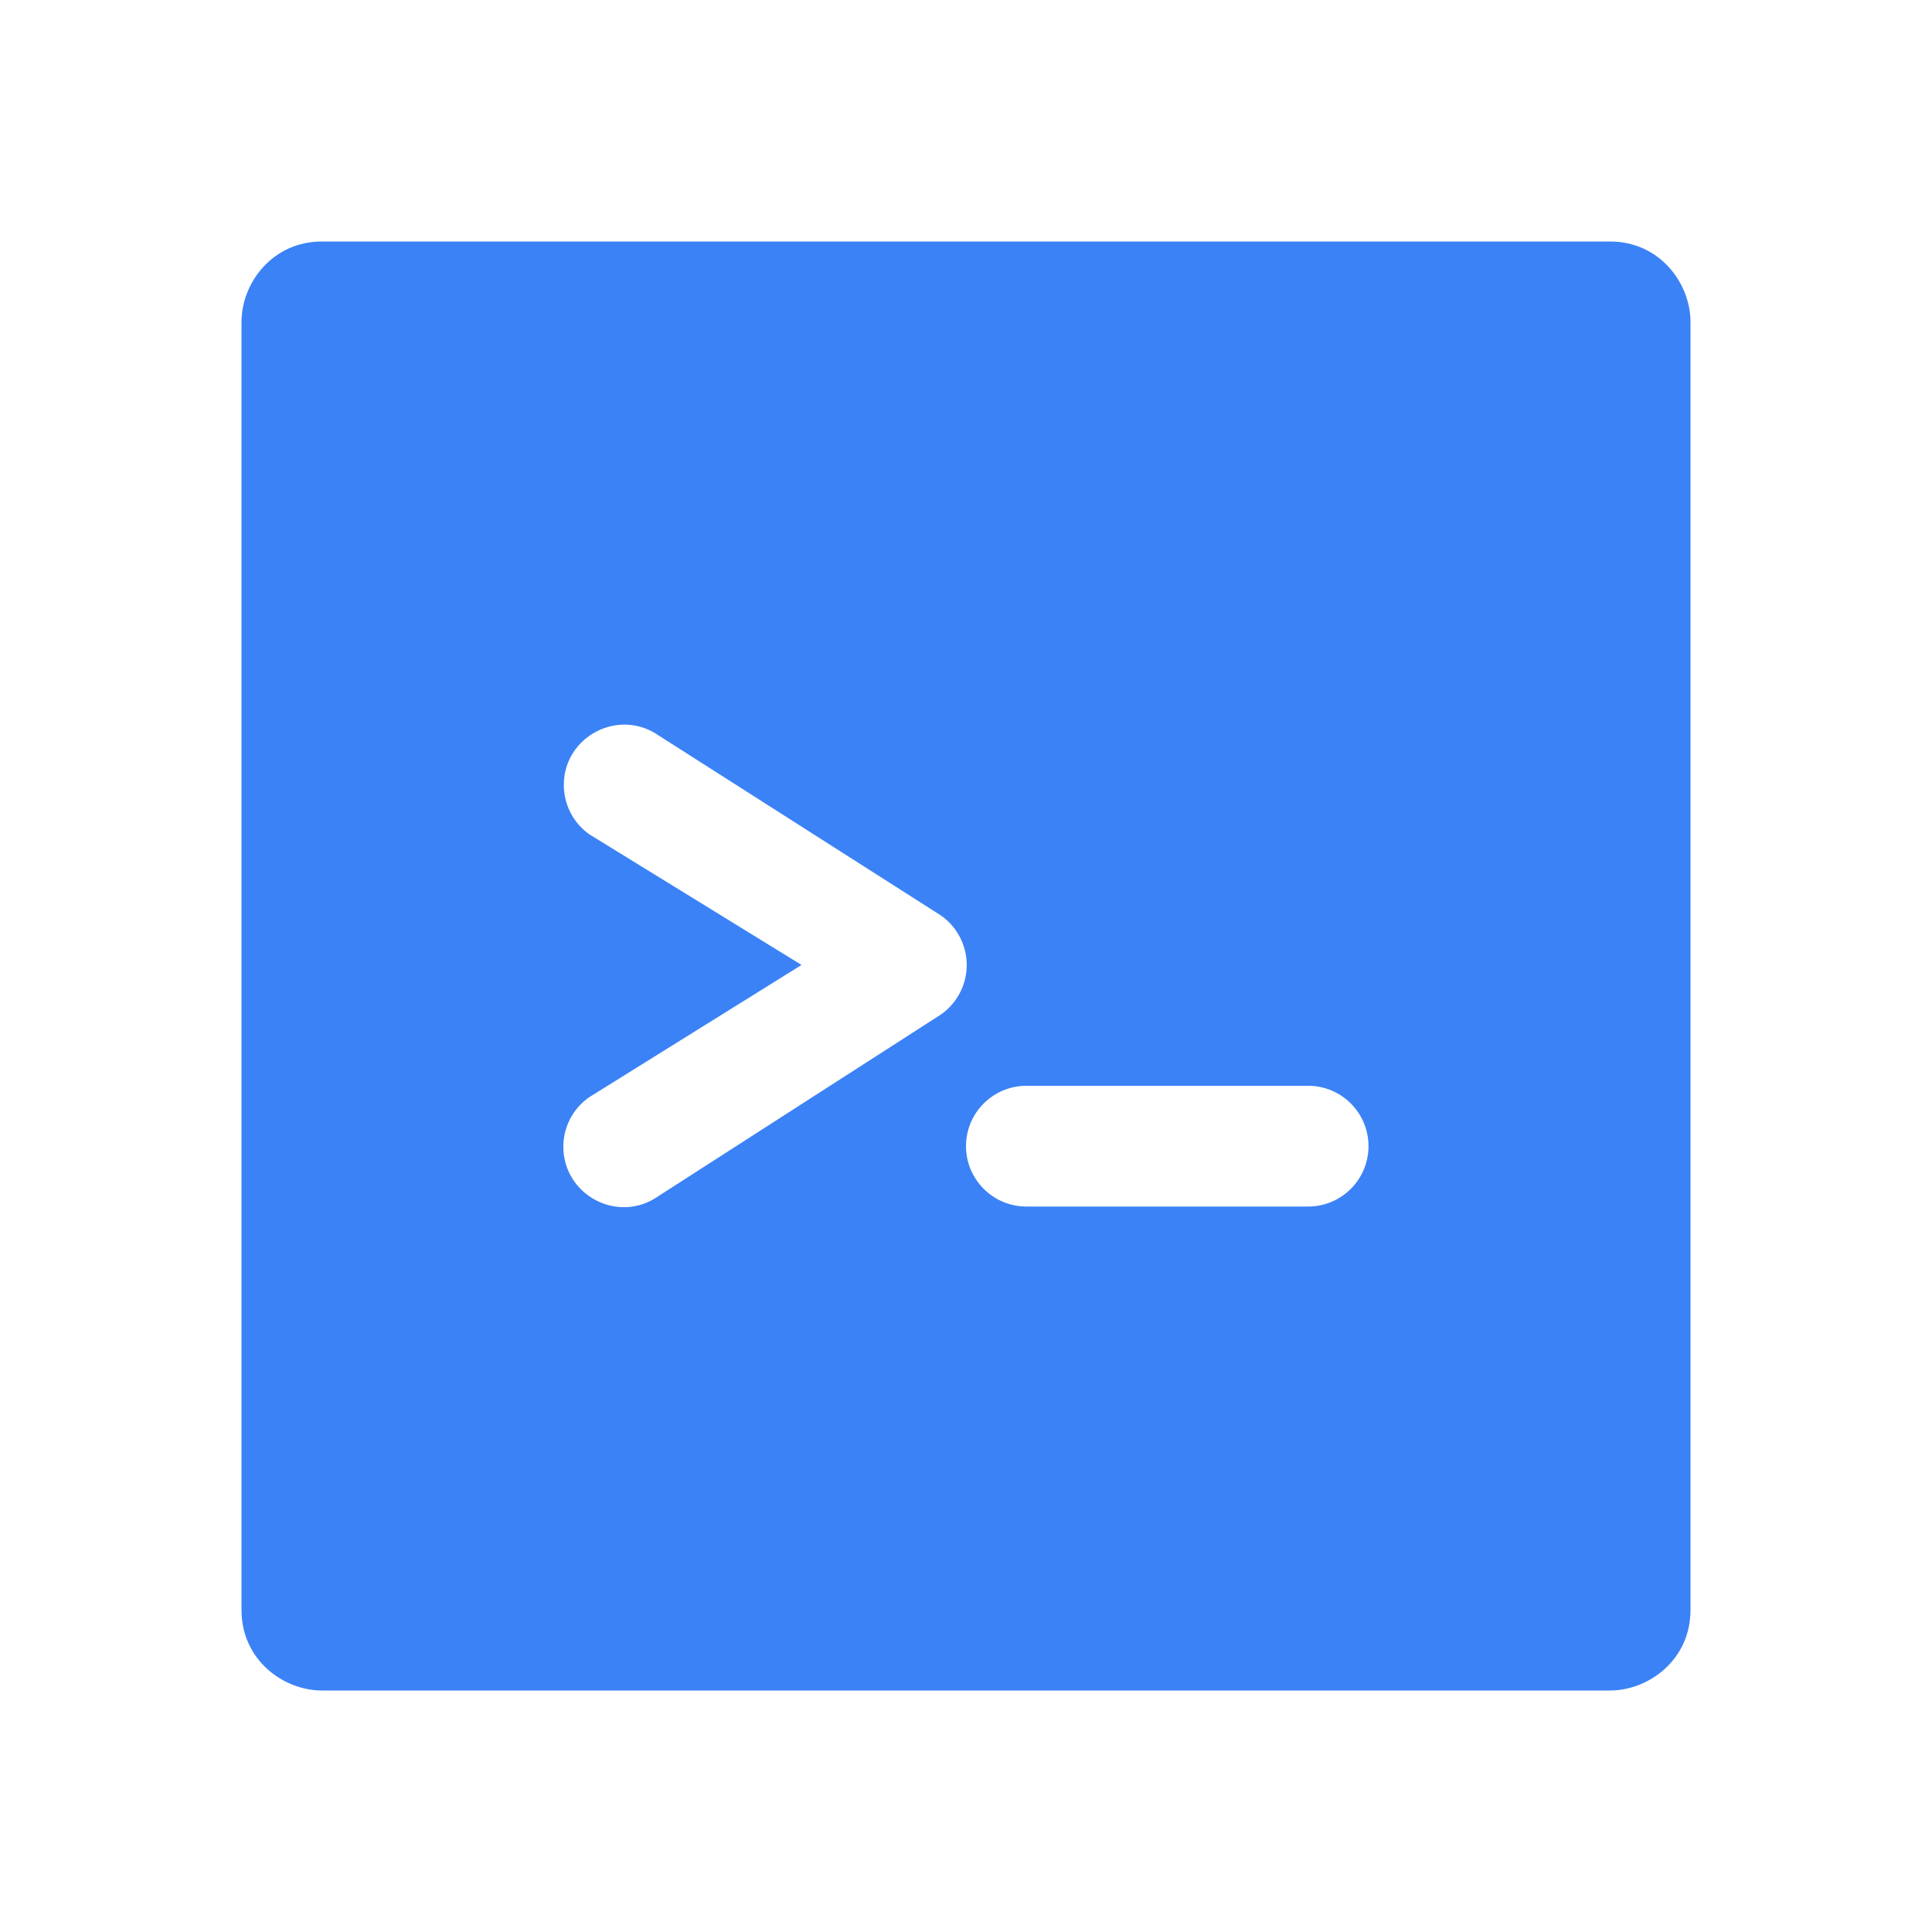
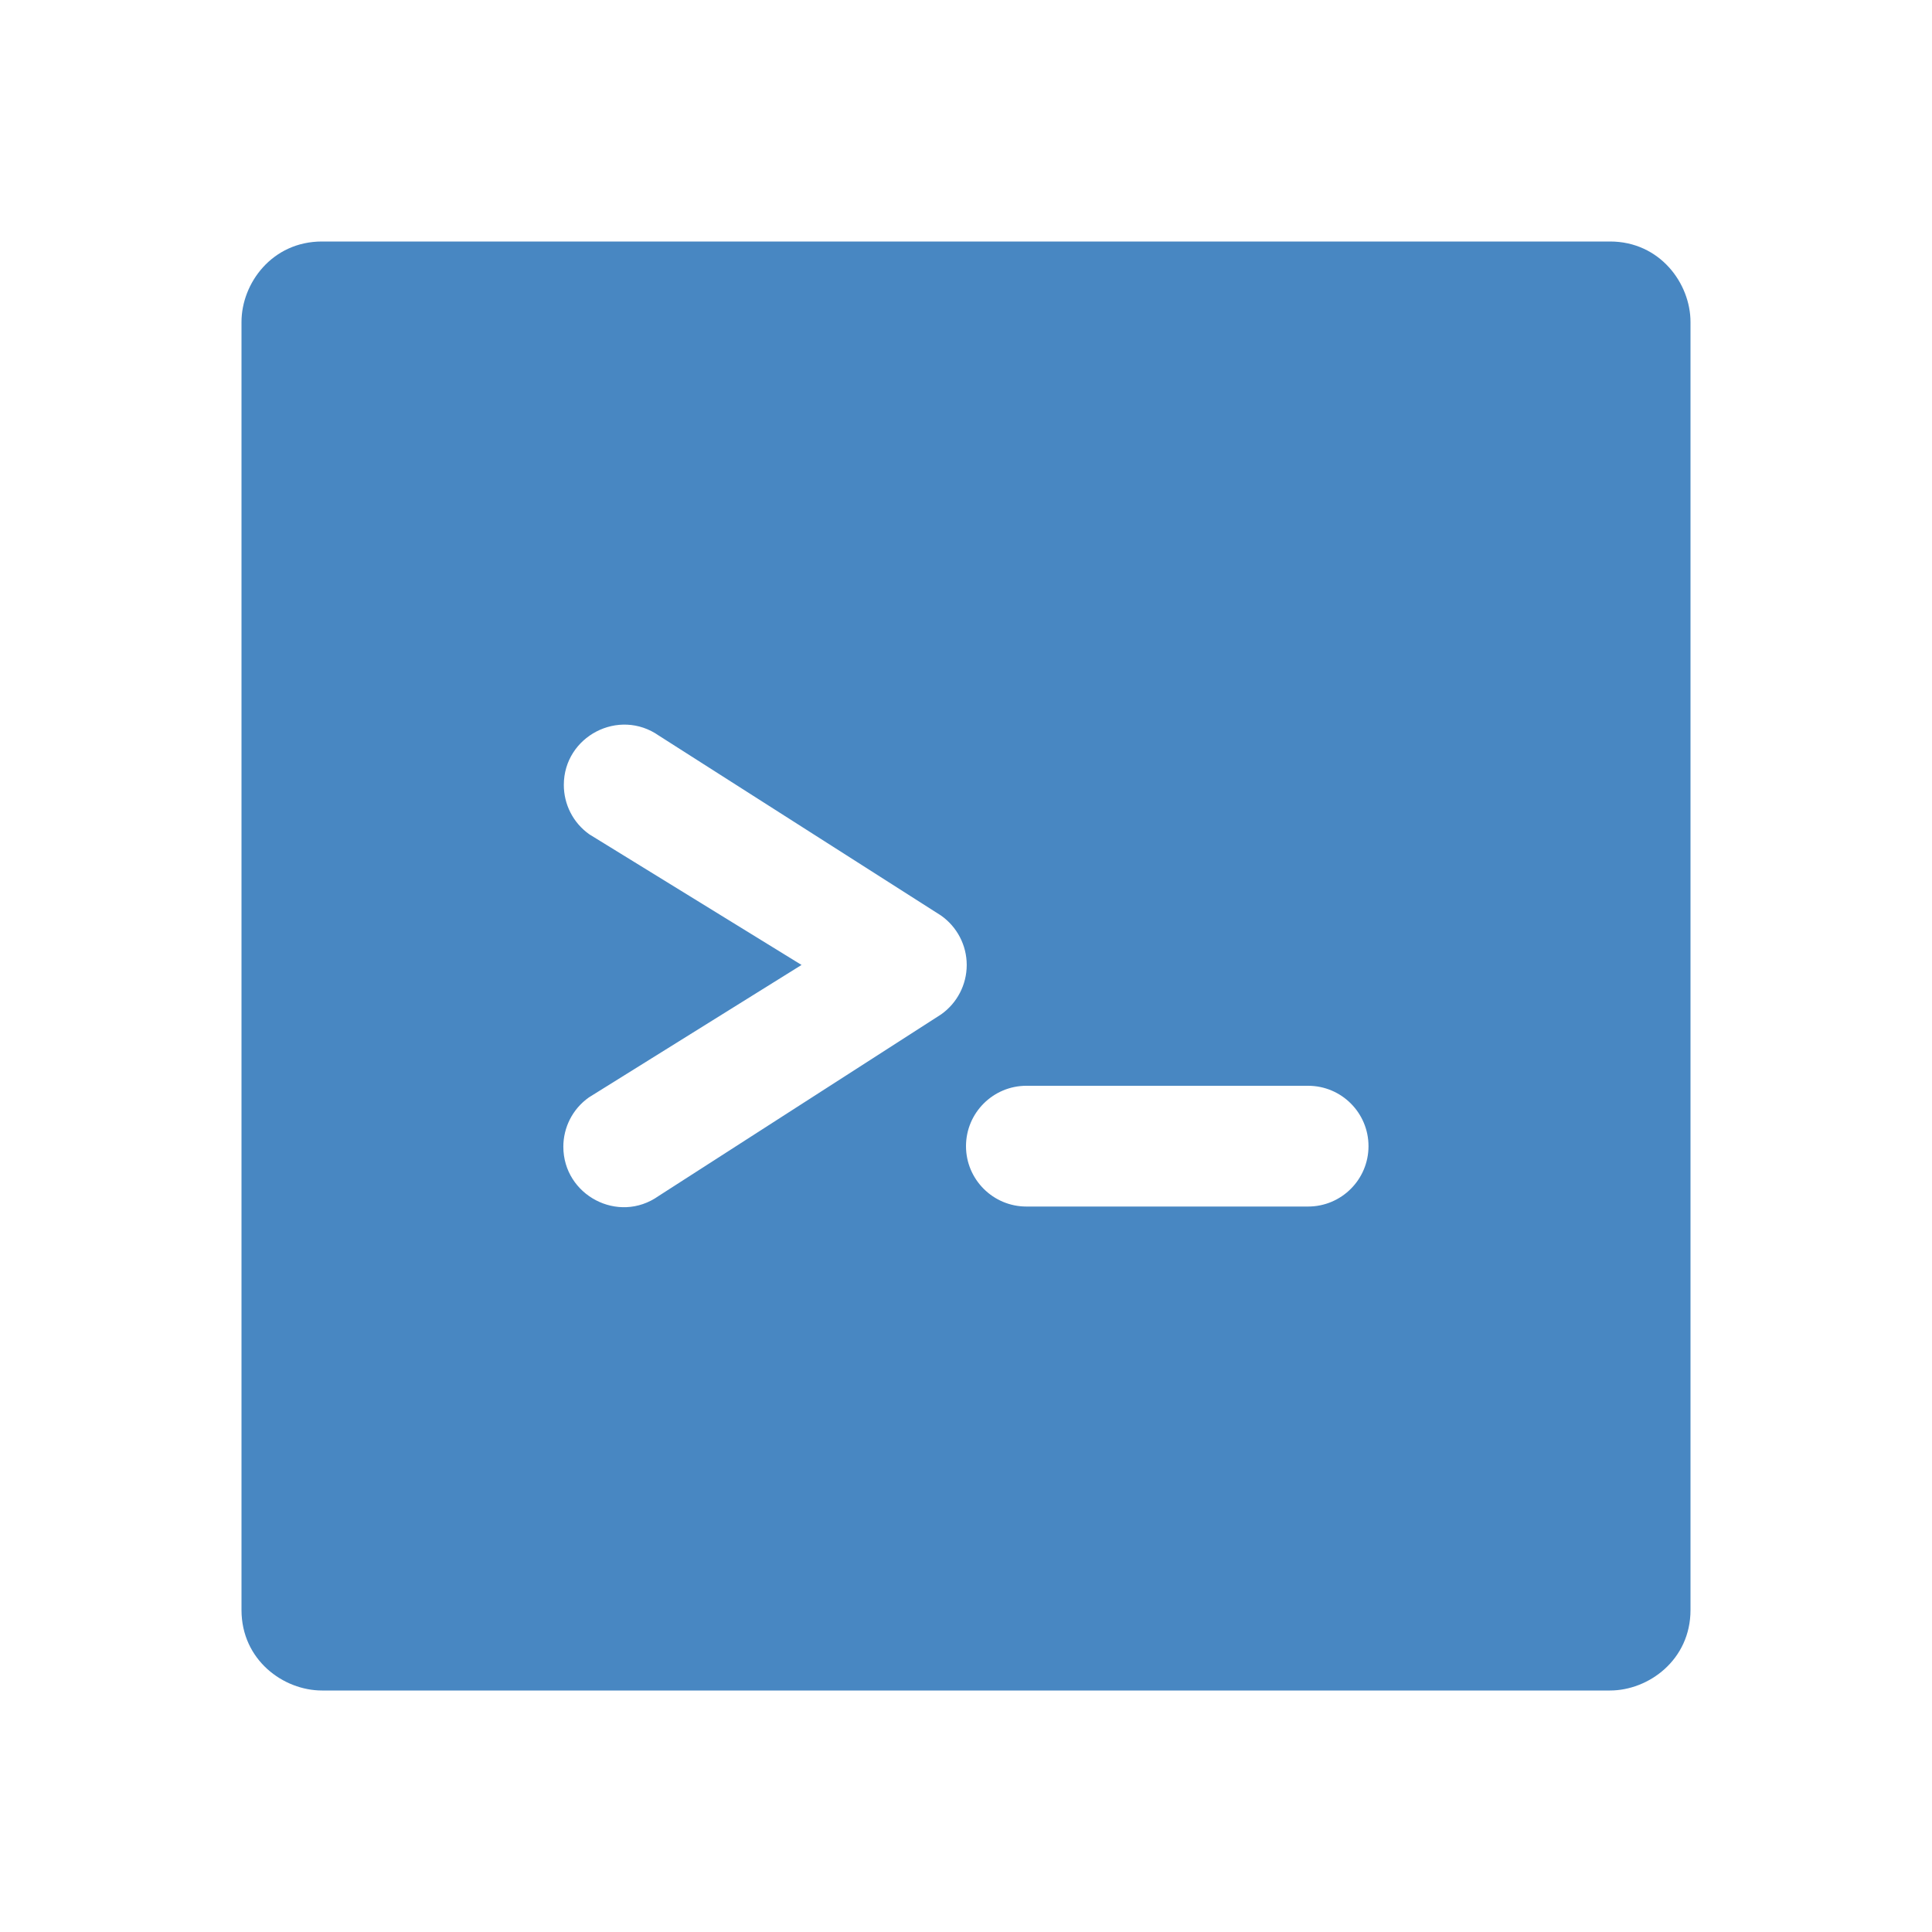
- <svg xmlns="http://www.w3.org/2000/svg" clip-rule="evenodd" fill-rule="evenodd" stroke-linejoin="round" stroke-miterlimit="2" viewBox="0 0 24 24" fill="#3B82F6">
+ <svg xmlns="http://www.w3.org/2000/svg" clip-rule="evenodd" fill-rule="evenodd" stroke-linejoin="round" stroke-miterlimit="2" viewBox="0 0 24 24" fill="#4887c2">
  <path d="m21 4c0-.478-.379-1-1-1h-16c-.62 0-1 .519-1 1v16c0 .621.52 1 1 1h16c.478 0 1-.379 1-1zm-13.678 6.365c-.207-.146-.318-.378-.318-.614 0-.603.684-.962 1.182-.612l3.505 2.235c.199.141.318.369.318.613 0 .245-.119.473-.318.614l-3.511 2.257c-.5.353-1.182-.012-1.182-.613 0-.235.111-.467.318-.613l2.641-1.645zm9.678 3.873c0 .414-.336.75-.75.75h-3.5c-.413 0-.75-.336-.75-.75s.337-.75.75-.75h3.5c.414 0 .75.336.75.75z" fill-rule="nonzero" />
</svg>
